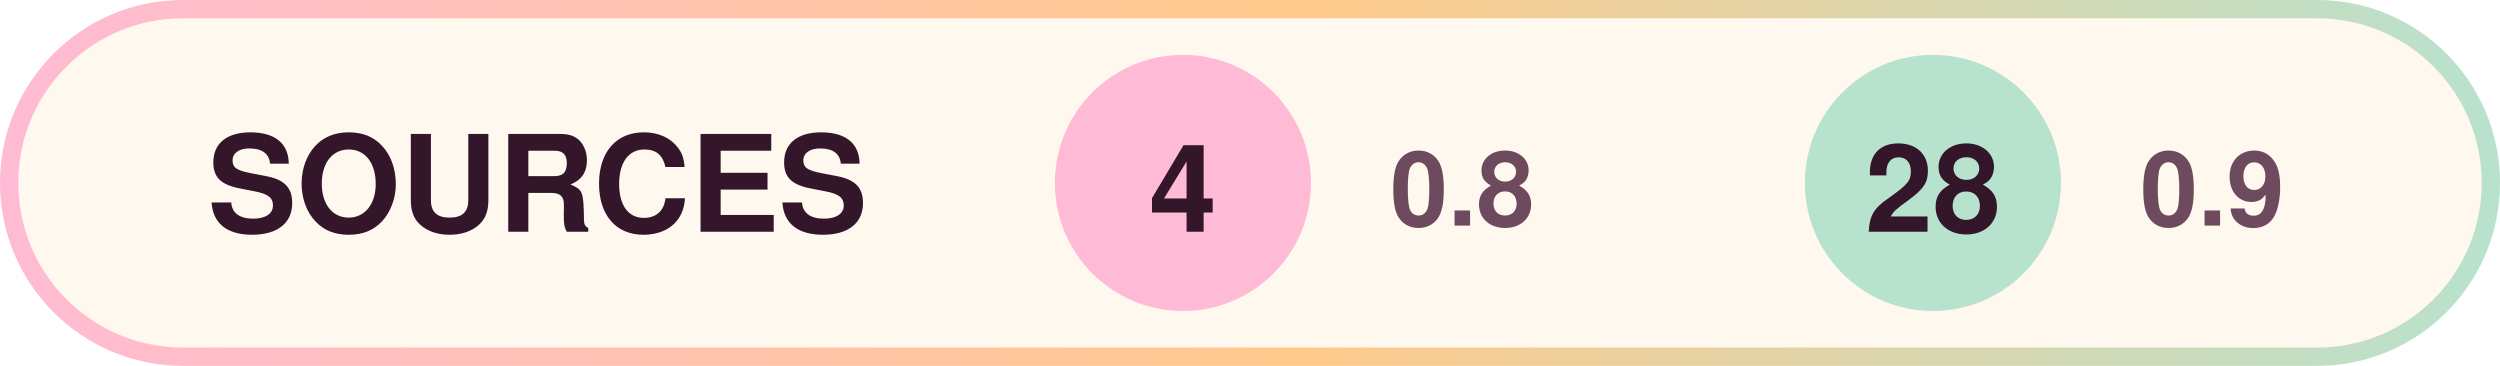
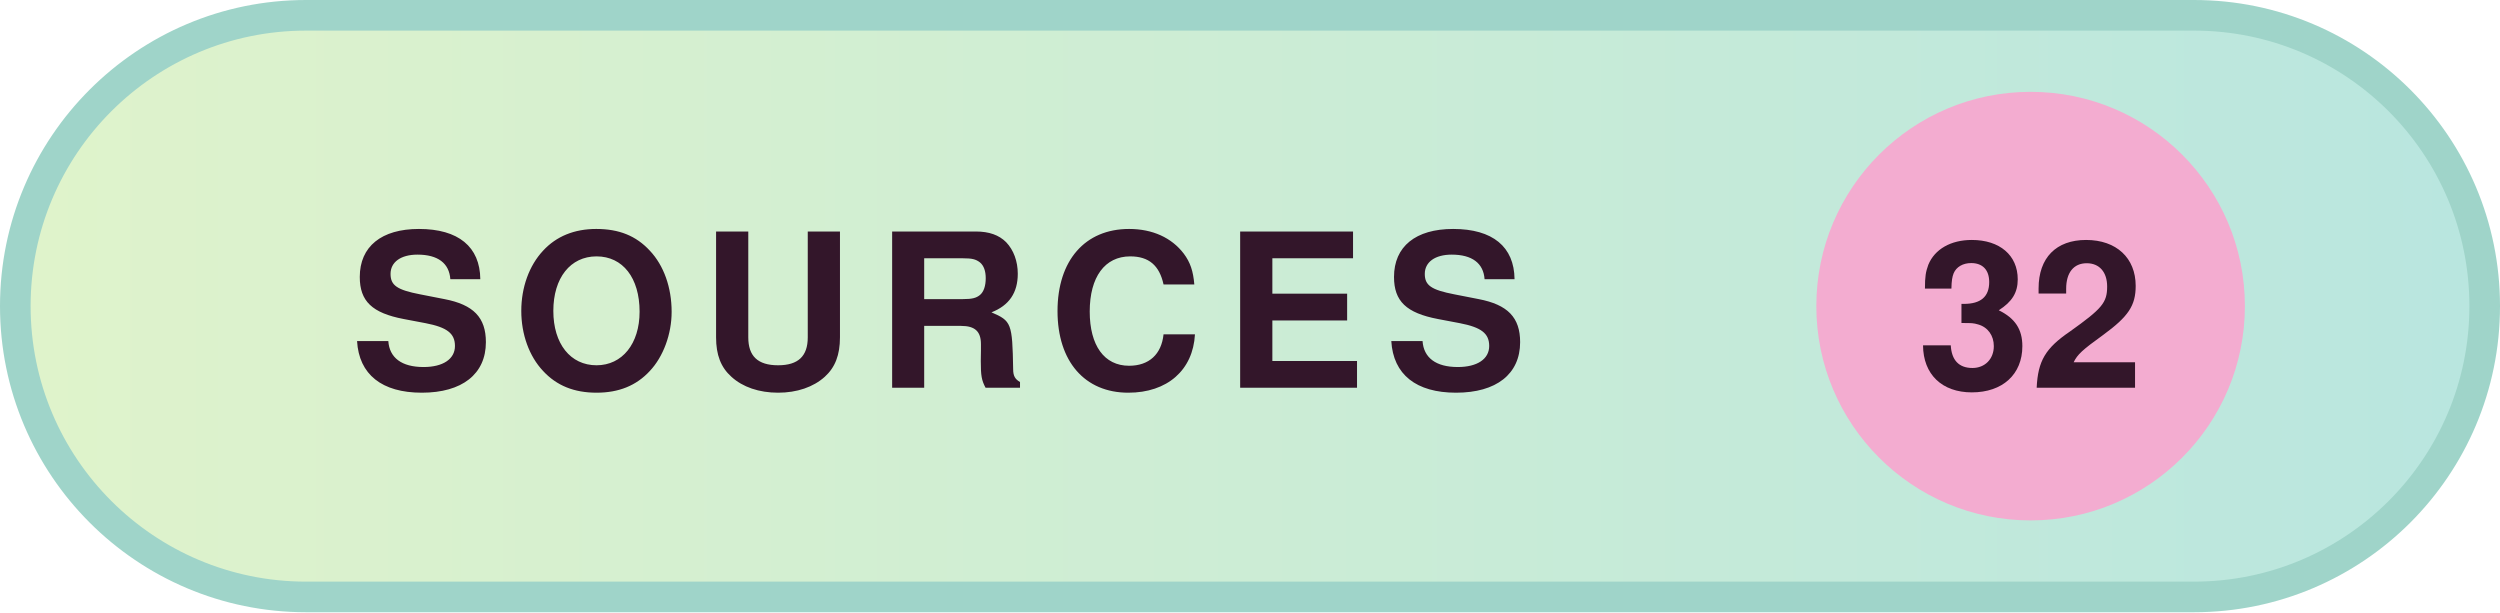
- <svg xmlns="http://www.w3.org/2000/svg" width="410" height="60" viewBox="0 0 410 60" role="img" aria-label="4 Paperback 0.8 sources and 28 Paperback 0.9 sources">
+ <svg xmlns="http://www.w3.org/2000/svg" width="245" height="60" viewBox="0 0 245 60" role="img" aria-label="32 sources">
  <defs>
-     <linearGradient id="catalog-gradient" x1="0" y1="0" x2="1" y2="0">
-       <stop offset="0" stop-color="#ffbbd5" />
-       <stop offset=".52" stop-color="#ffc98a" />
-       <stop offset="1" stop-color="#b7e2ce" />
+     <linearGradient id="catalog" x1="0" y1="0" x2="1" y2="0">
+       <stop offset="0" stop-color="#dff3cb" />
+       <stop offset="1" stop-color="#b9e6df" />
    </linearGradient>
  </defs>
-   <rect x="1.5" y="1.5" width="407" height="57" rx="28.5" fill="#fff8ef" stroke="url(#catalog-gradient)" stroke-width="3" />
-   <text x="34" y="38" font-family="-apple-system, 'Segoe UI', Helvetica, Arial, sans-serif" font-size="22" font-weight="800" fill="#33162a">SOURCES</text>
-   <circle cx="194" cy="30" r="21" fill="#ffbbd5" />
-   <text x="194" y="38" text-anchor="middle" font-family="-apple-system, 'Segoe UI', Helvetica, Arial, sans-serif" font-size="20" font-weight="800" fill="#33162a">4</text>
-   <text x="228" y="37" font-family="-apple-system, 'Segoe UI', Helvetica, Arial, sans-serif" font-size="17" font-weight="700" fill="#6d4a5e">0.8</text>
-   <circle cx="317" cy="30" r="21" fill="#b7e2ce" />
-   <text x="317" y="38" text-anchor="middle" font-family="-apple-system, 'Segoe UI', Helvetica, Arial, sans-serif" font-size="20" font-weight="800" fill="#33162a">28</text>
-   <text x="351" y="37" font-family="-apple-system, 'Segoe UI', Helvetica, Arial, sans-serif" font-size="17" font-weight="700" fill="#6d4a5e">0.9</text>
+   <rect x="1.5" y="1.5" width="242" height="57" rx="28.5" fill="url(#catalog)" stroke="#9fd4c9" stroke-width="3" />
+   <text x="92" y="38" text-anchor="middle" font-family="-apple-system, 'Segoe UI', Helvetica, Arial, sans-serif" font-size="21" font-weight="800" letter-spacing="2" fill="#33162a">SOURCES</text>
+   <circle cx="199" cy="30" r="21" fill="#f3acd0" />
+   <text x="199" y="38" text-anchor="middle" font-family="-apple-system, 'Segoe UI', Helvetica, Arial, sans-serif" font-size="20" font-weight="850" fill="#33162a">32</text>
</svg>
